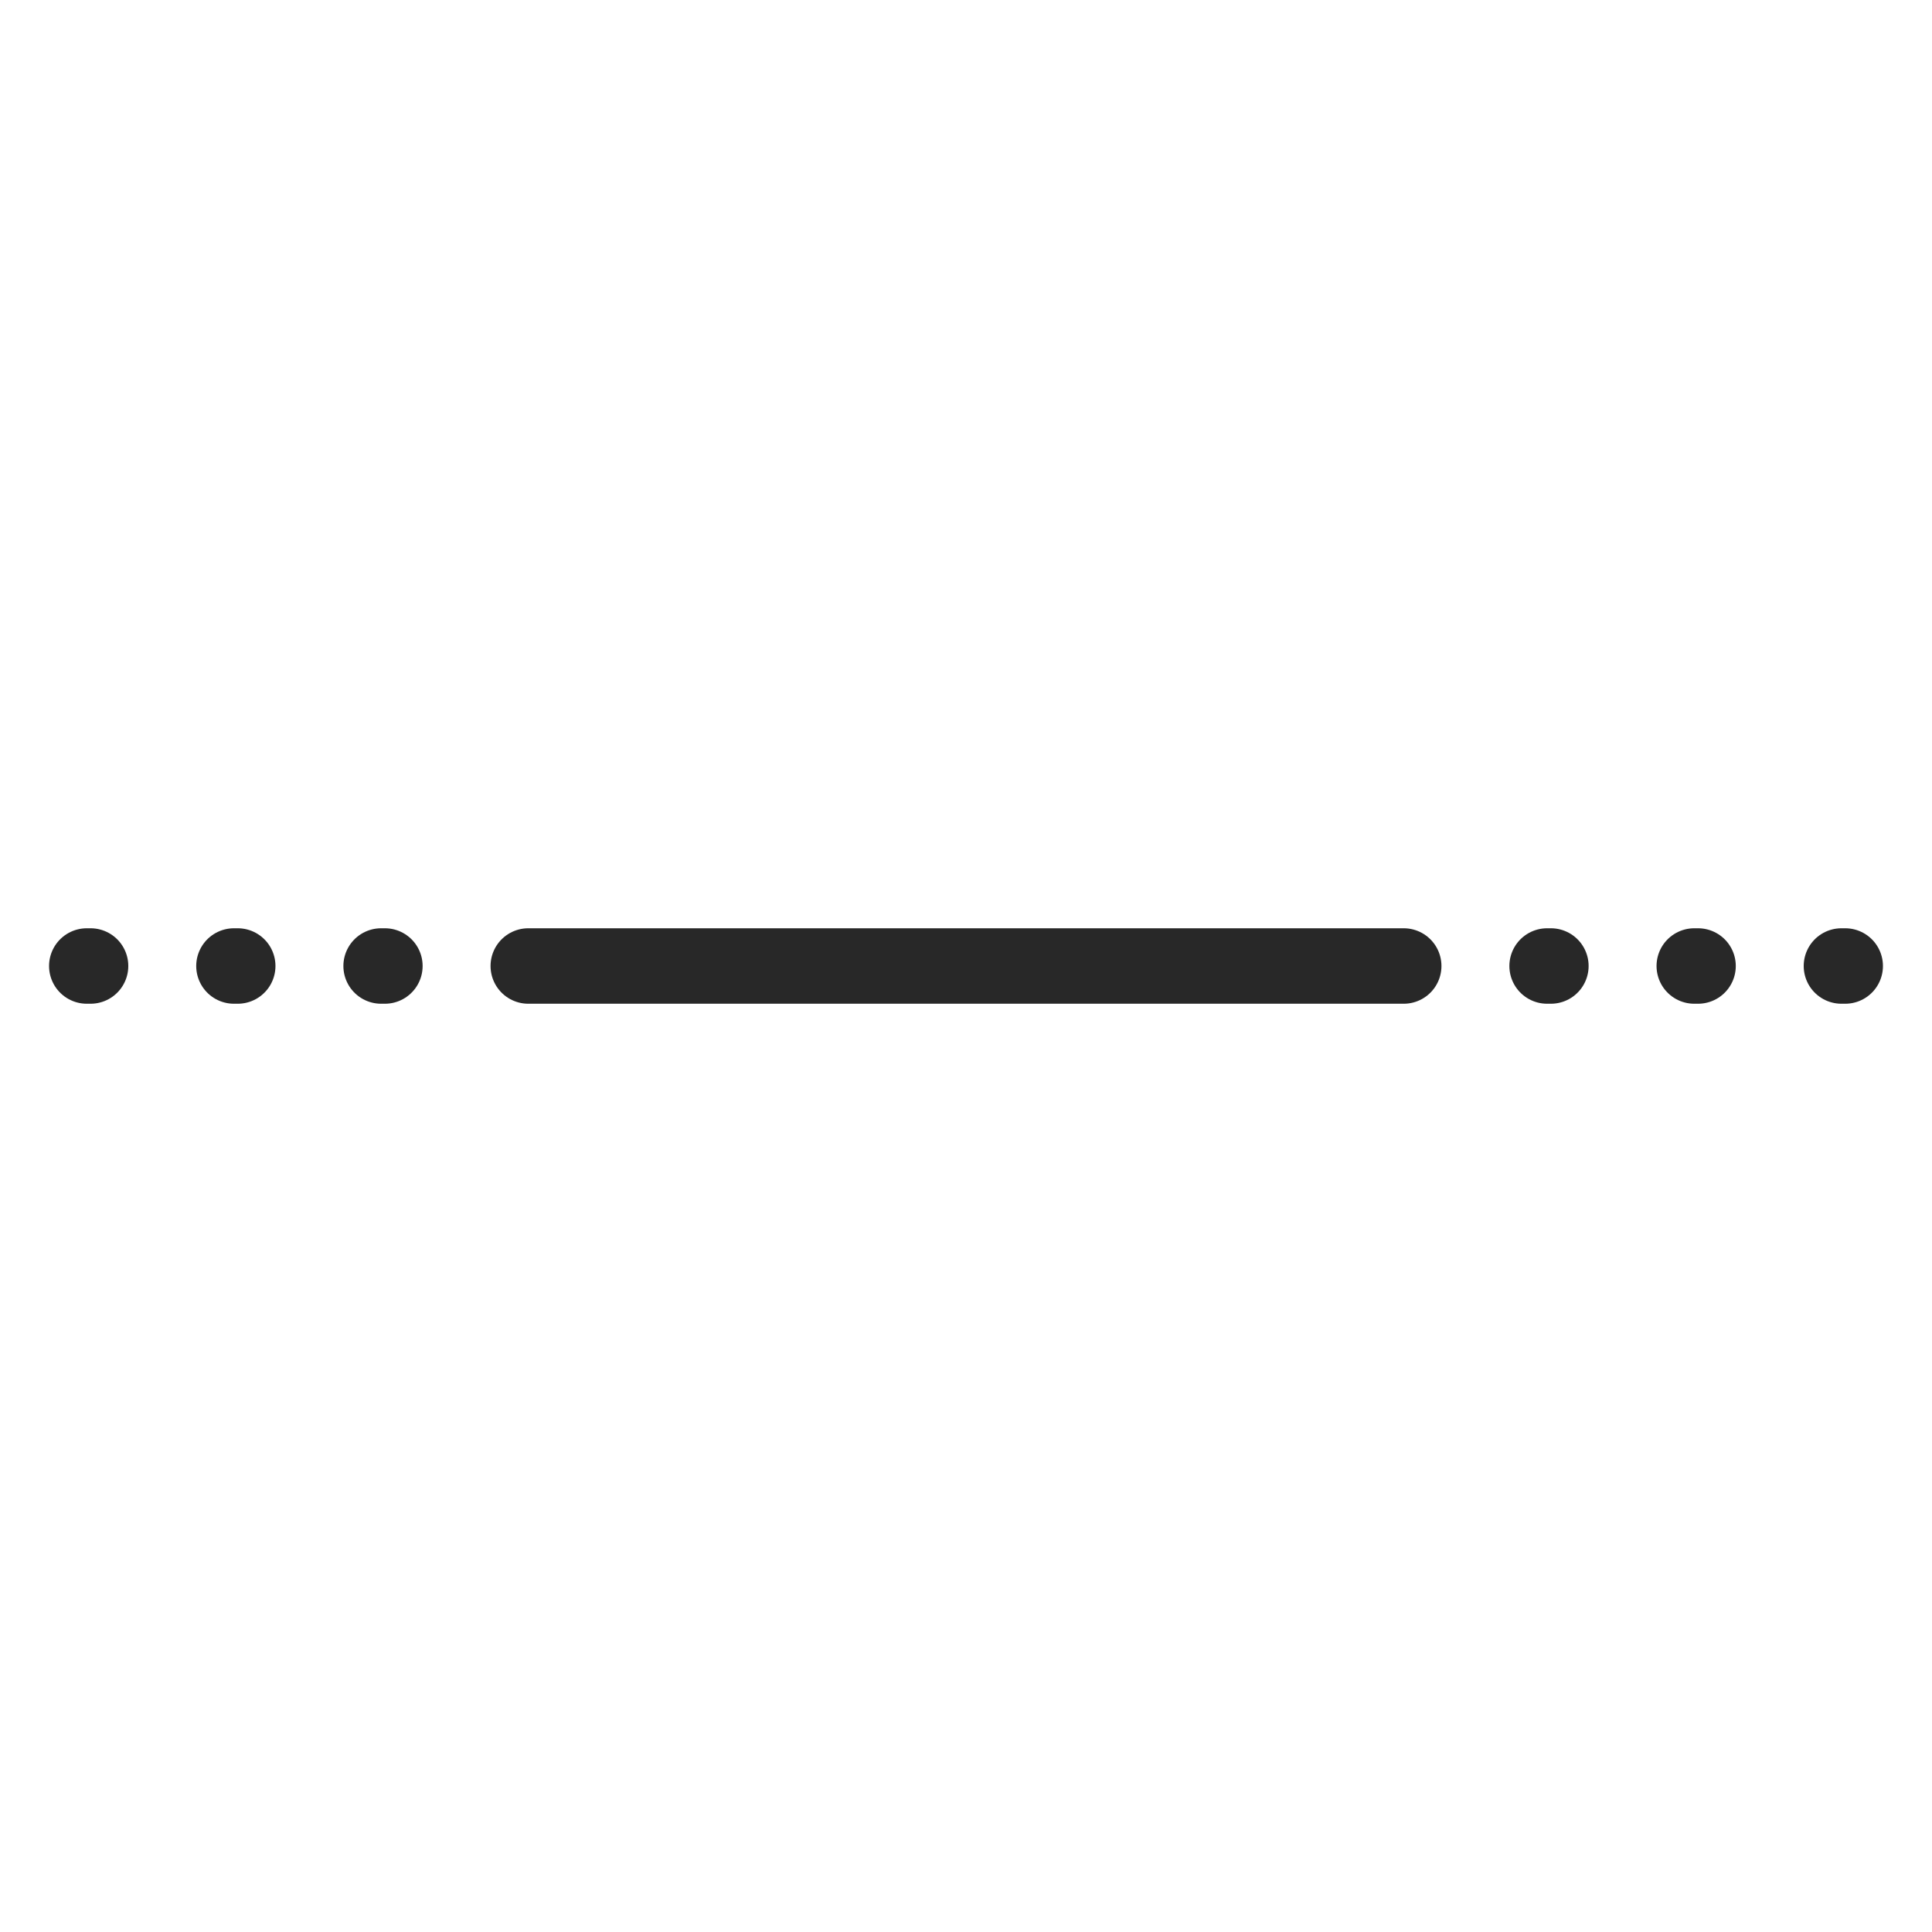
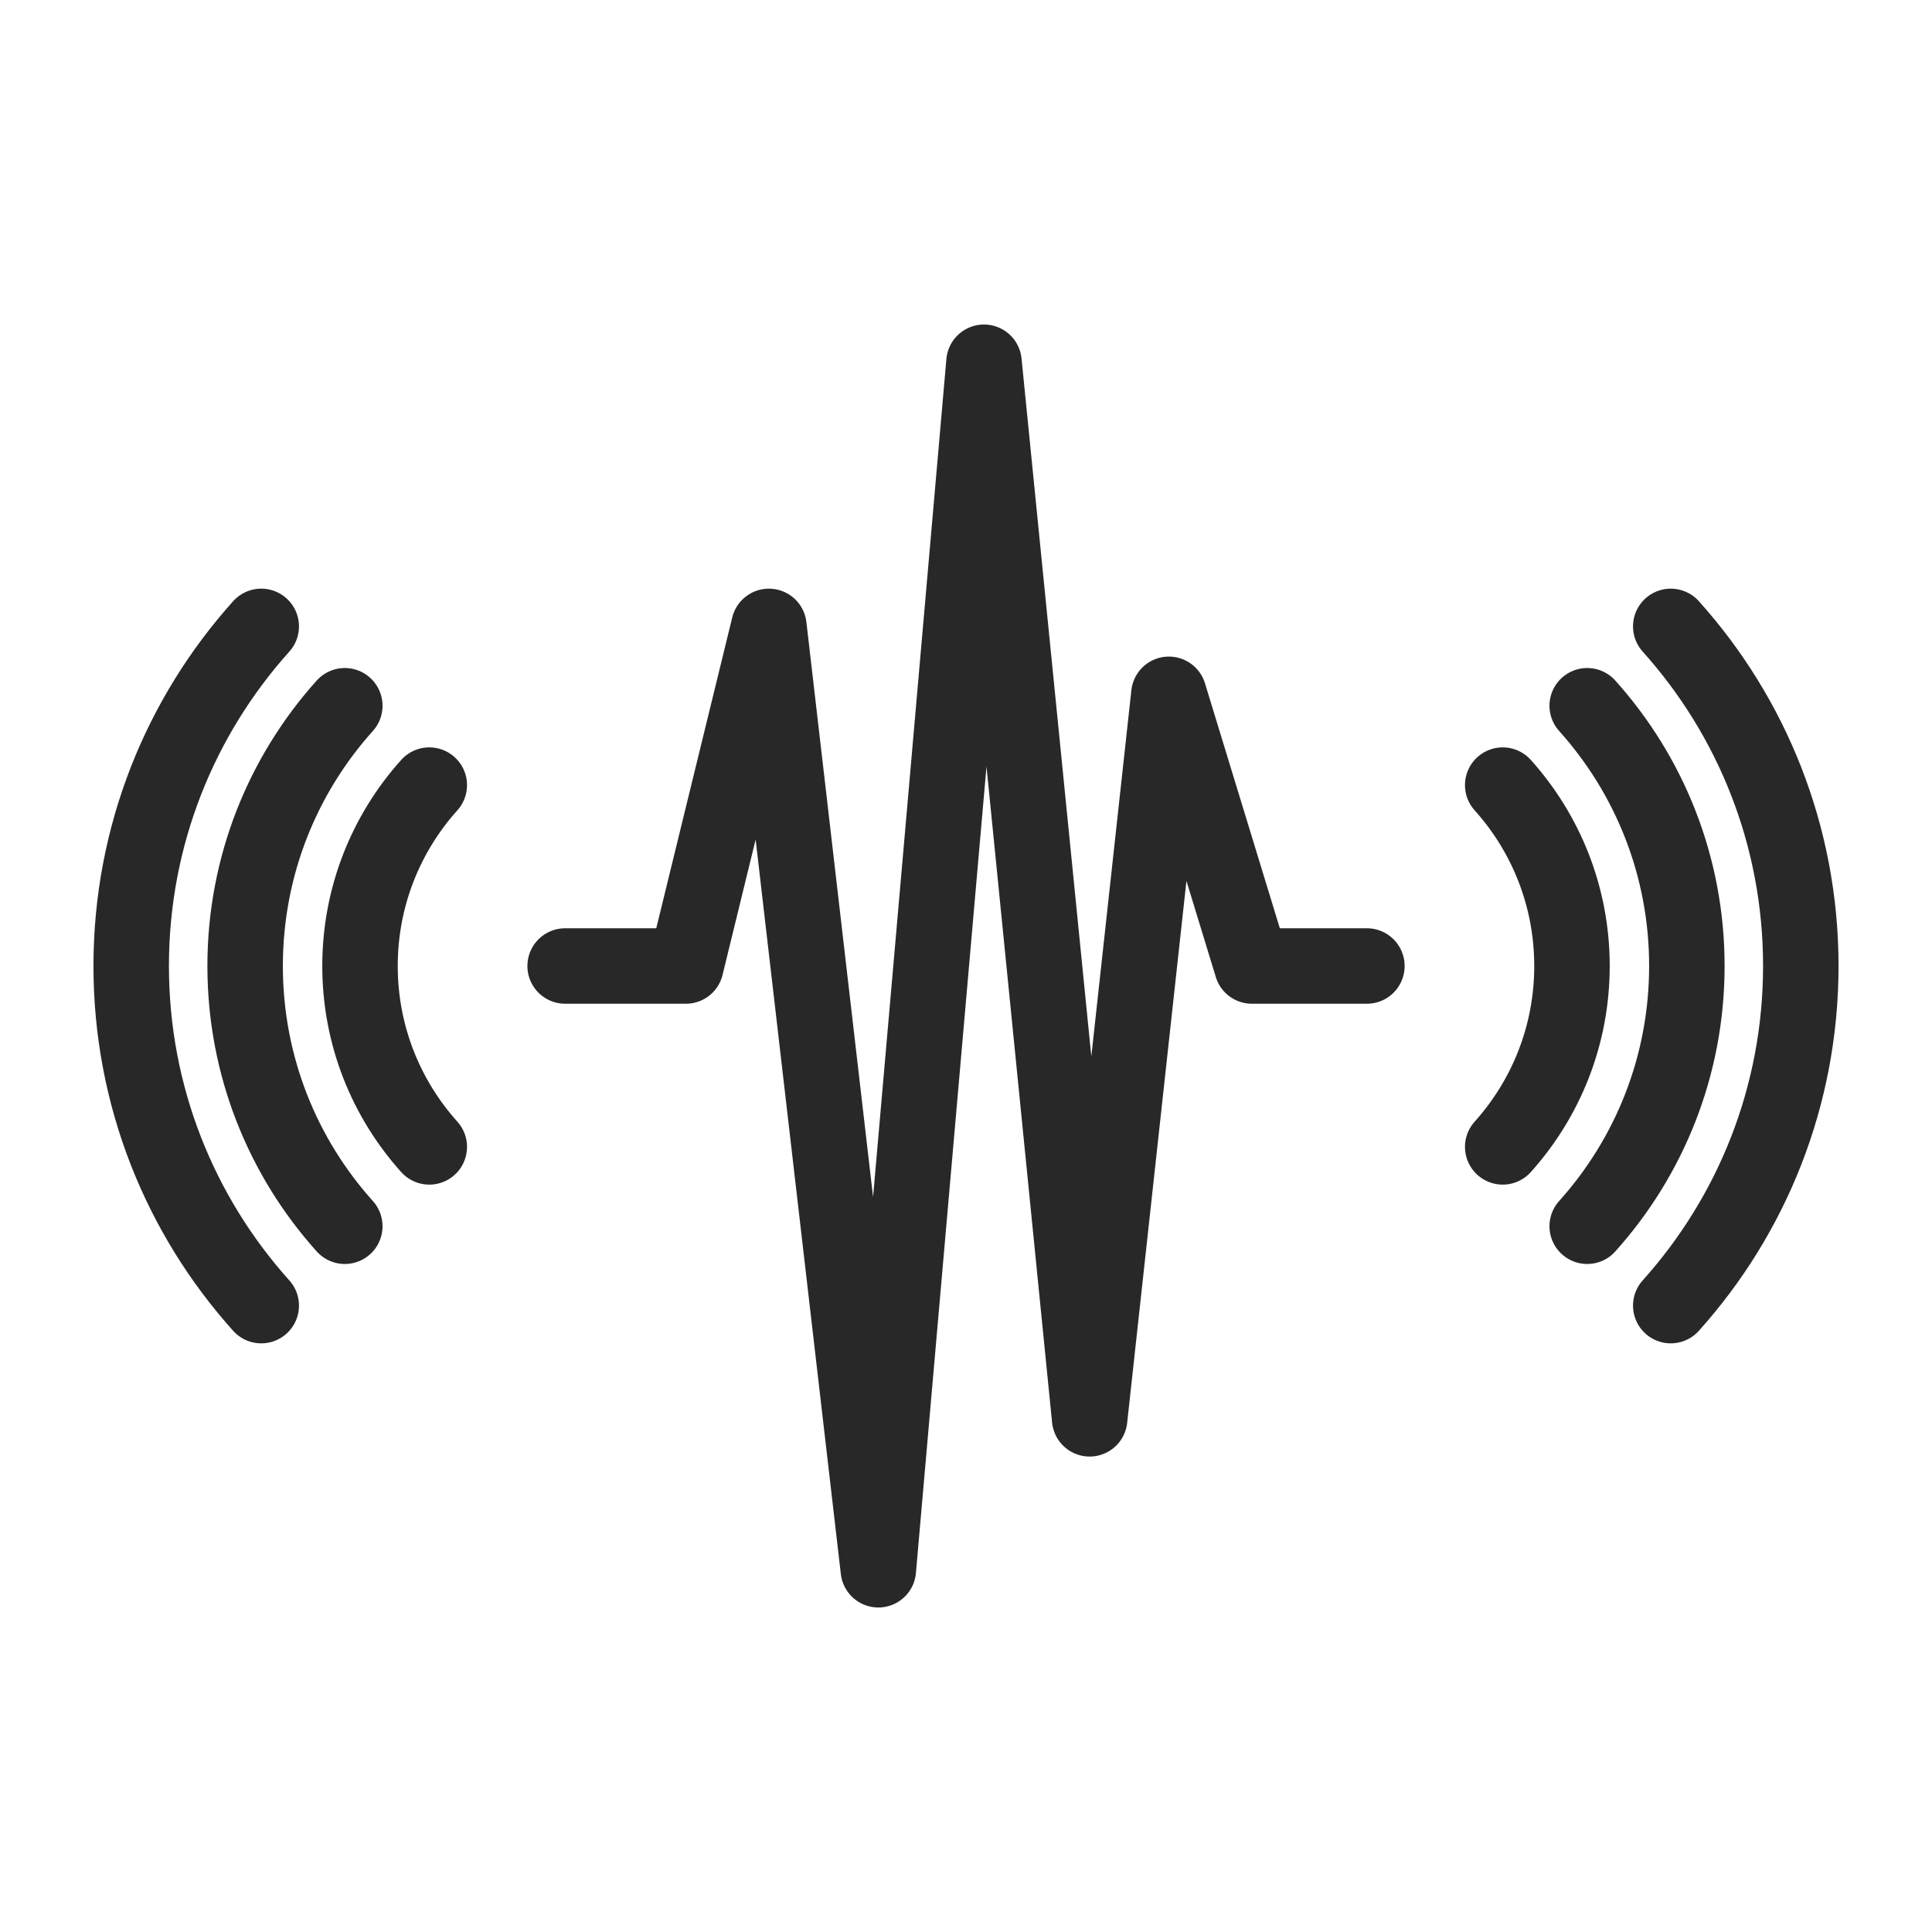
<svg xmlns="http://www.w3.org/2000/svg" width="512" height="512" viewBox="0 0 512 512" fill="none">
-   <path d="M23 256H24" stroke="#282828" stroke-width="20" stroke-linecap="round" />
-   <path d="M62 256H63" stroke="#282828" stroke-width="20" stroke-linecap="round" />
-   <path d="M101 256H102" stroke="#282828" stroke-width="20" stroke-linecap="round" />
-   <path d="M140 256H372" stroke="#282828" stroke-width="20" stroke-linecap="round" />
-   <path d="M410 256H411" stroke="#282828" stroke-width="20" stroke-linecap="round" />
-   <path d="M449 256H450" stroke="#282828" stroke-width="20" stroke-linecap="round" />
-   <path d="M488 256H489" stroke="#282828" stroke-width="20" stroke-linecap="round" />
+   <path d="M113.766 303.937C102.352 291.23 95.407 274.426 95.407 255.999C95.407 237.573 102.352 220.769 113.766 208.062" stroke="#282828" stroke-width="20" stroke-linecap="round" />
+   <path d="M91.375 324.968C74.954 306.686 64.963 282.509 64.963 255.999C64.963 229.489 74.954 205.312 91.375 187.03" stroke="#282828" stroke-width="20" stroke-linecap="round" />
+   <path d="M69.234 346C47.806 322.143 34.768 290.594 34.768 256C34.768 221.406 47.806 189.857 69.234 166" stroke="#282828" stroke-width="20" stroke-linecap="round" />
+   <path d="M149.766 256H181.766L203.766 166L232.766 416L260.766 96L288.766 376L309.766 184L331.766 256H362.241" stroke="#282828" stroke-width="20" stroke-linecap="round" stroke-linejoin="round" />
+   <path d="M398.234 303.937C409.648 291.23 416.592 274.426 416.592 255.999C416.592 237.573 409.648 220.769 398.234 208.062" stroke="#282828" stroke-width="20" stroke-linecap="round" />
+   <path d="M420.625 324.968C437.046 306.686 447.037 282.509 447.037 255.999C447.037 229.489 437.046 205.312 420.625 187.03" stroke="#282828" stroke-width="20" stroke-linecap="round" />
+   <path d="M442.766 346C464.194 322.143 477.232 290.594 477.232 256C477.232 221.406 464.194 189.857 442.766 166" stroke="#282828" stroke-width="20" stroke-linecap="round" />
</svg>
